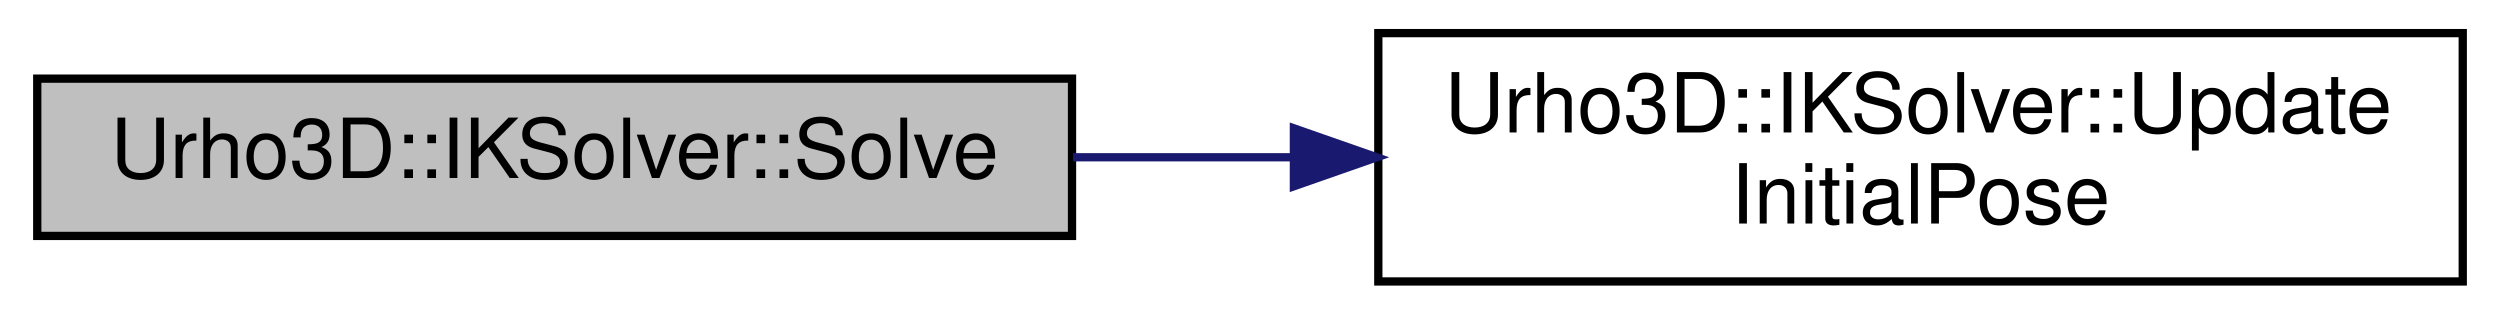
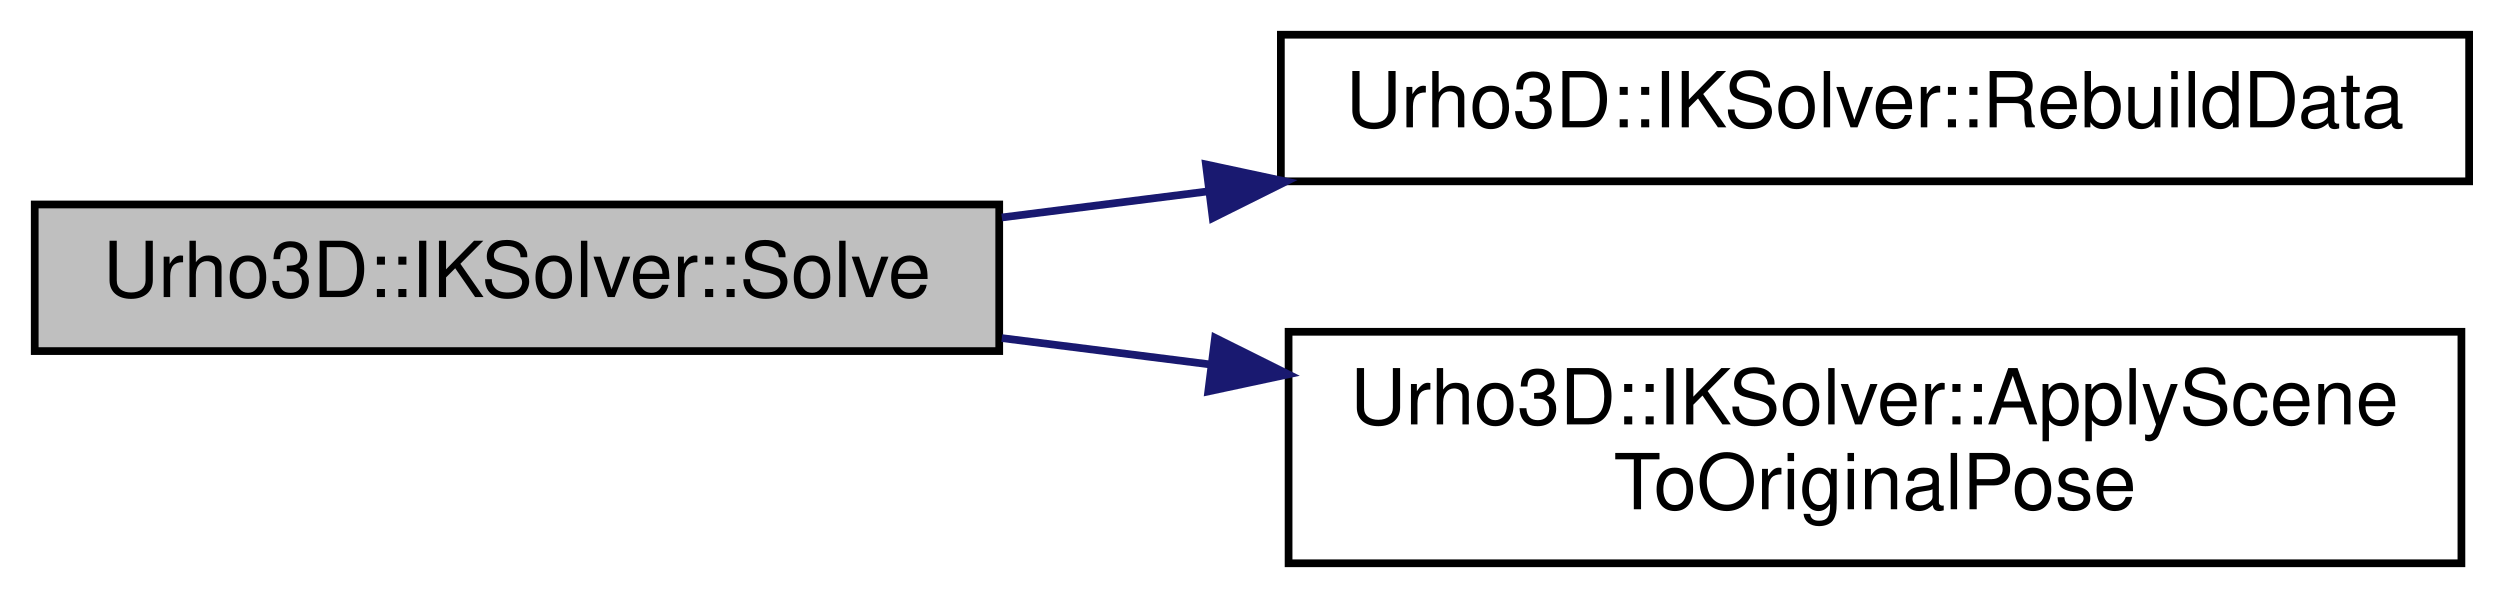
- <svg xmlns="http://www.w3.org/2000/svg" xmlns:xlink="http://www.w3.org/1999/xlink" width="302pt" height="38pt" viewBox="0.00 0.00 302.00 38.00">
-   <g id="graph0" class="graph" transform="scale(1 1) rotate(0) translate(4 34)">
+ <svg xmlns="http://www.w3.org/2000/svg" xmlns:xlink="http://www.w3.org/1999/xlink" width="324pt" height="77pt" viewBox="0.00 0.00 324.00 77.00">
+   <g id="graph0" class="graph" transform="scale(1 1) rotate(0) translate(4 73)">
    <g id="node1" class="node">
-       <polygon fill="#bfbfbf" stroke="black" points="0.5,-5.5 0.5,-24.5 125.5,-24.5 125.5,-5.5 0.5,-5.5" />
-       <text text-anchor="middle" x="63" y="-12.5" font-family="Helvetica,sans-Serif" font-size="10.00">Urho3D::IKSolver::Solve</text>
+       <polygon fill="#bfbfbf" stroke="black" points="0.5,-27.5 0.5,-46.5 125.5,-46.5 125.5,-27.5 0.5,-27.5" />
+       <text text-anchor="middle" x="63" y="-34.5" font-family="Helvetica,sans-Serif" font-size="10.00">Urho3D::IKSolver::Solve</text>
    </g>
    <g id="node2" class="node">
      <g id="a_node2">
-         <a xlink:href="class_urho3_d_1_1_i_k_solver.html#afa51d96534ce1c14da1091fdf7bad04e" target="_top" xlink:title="Causes the current scene graph data to be copied into the solvers initial pose. This should generally...">
-           <polygon fill="none" stroke="black" points="162.5,-0 162.5,-30 293.5,-30 293.5,-0 162.5,-0" />
-           <text text-anchor="start" x="170.5" y="-18" font-family="Helvetica,sans-Serif" font-size="10.00">Urho3D::IKSolver::Update</text>
-           <text text-anchor="middle" x="228" y="-7" font-family="Helvetica,sans-Serif" font-size="10.00">InitialPose</text>
+         <a xlink:href="class_urho3_d_1_1_i_k_solver.html#aac47883128b4dc2529244fb5569fa573" target="_top" xlink:title="Updates the solver's internal data structures, which is required whenever the tree is modified in any...">
+           <polygon fill="none" stroke="black" points="162,-49.5 162,-68.5 316,-68.5 316,-49.5 162,-49.5" />
+           <text text-anchor="middle" x="239" y="-56.5" font-family="Helvetica,sans-Serif" font-size="10.00">Urho3D::IKSolver::RebuildData</text>
        </a>
      </g>
    </g>
    <g id="edge1" class="edge">
-       <path fill="none" stroke="midnightblue" d="M125.623,-15C134.335,-15 143.37,-15 152.295,-15" />
-       <polygon fill="midnightblue" stroke="midnightblue" points="152.302,-18.5 162.302,-15 152.302,-11.5 152.302,-18.5" />
+       <path fill="none" stroke="midnightblue" d="M125.836,-44.818C134.494,-45.913 143.517,-47.054 152.517,-48.192" />
+       <polygon fill="midnightblue" stroke="midnightblue" points="152.29,-51.691 162.65,-49.473 153.168,-44.746 152.29,-51.691" />
+     </g>
+     <g id="node3" class="node">
+       <g id="a_node3">
+         <a xlink:href="class_urho3_d_1_1_i_k_solver.html#afff682e8ed5f30b4f9f87ef5d1ba6740" target="_top" xlink:title="Causes the current scene graph data to be copied into the solvers initial pose. This should generally...">
+           <polygon fill="none" stroke="black" points="163,-0 163,-30 315,-30 315,-0 163,-0" />
+           <text text-anchor="start" x="171" y="-18" font-family="Helvetica,sans-Serif" font-size="10.00">Urho3D::IKSolver::ApplyScene</text>
+           <text text-anchor="middle" x="239" y="-7" font-family="Helvetica,sans-Serif" font-size="10.00">ToOriginalPose</text>
+         </a>
+       </g>
+     </g>
+     <g id="edge2" class="edge">
+       <path fill="none" stroke="midnightblue" d="M125.836,-29.182C134.565,-28.078 143.665,-26.927 152.739,-25.78" />
+       <polygon fill="midnightblue" stroke="midnightblue" points="153.47,-29.216 162.952,-24.489 152.592,-22.271 153.47,-29.216" />
    </g>
  </g>
</svg>
